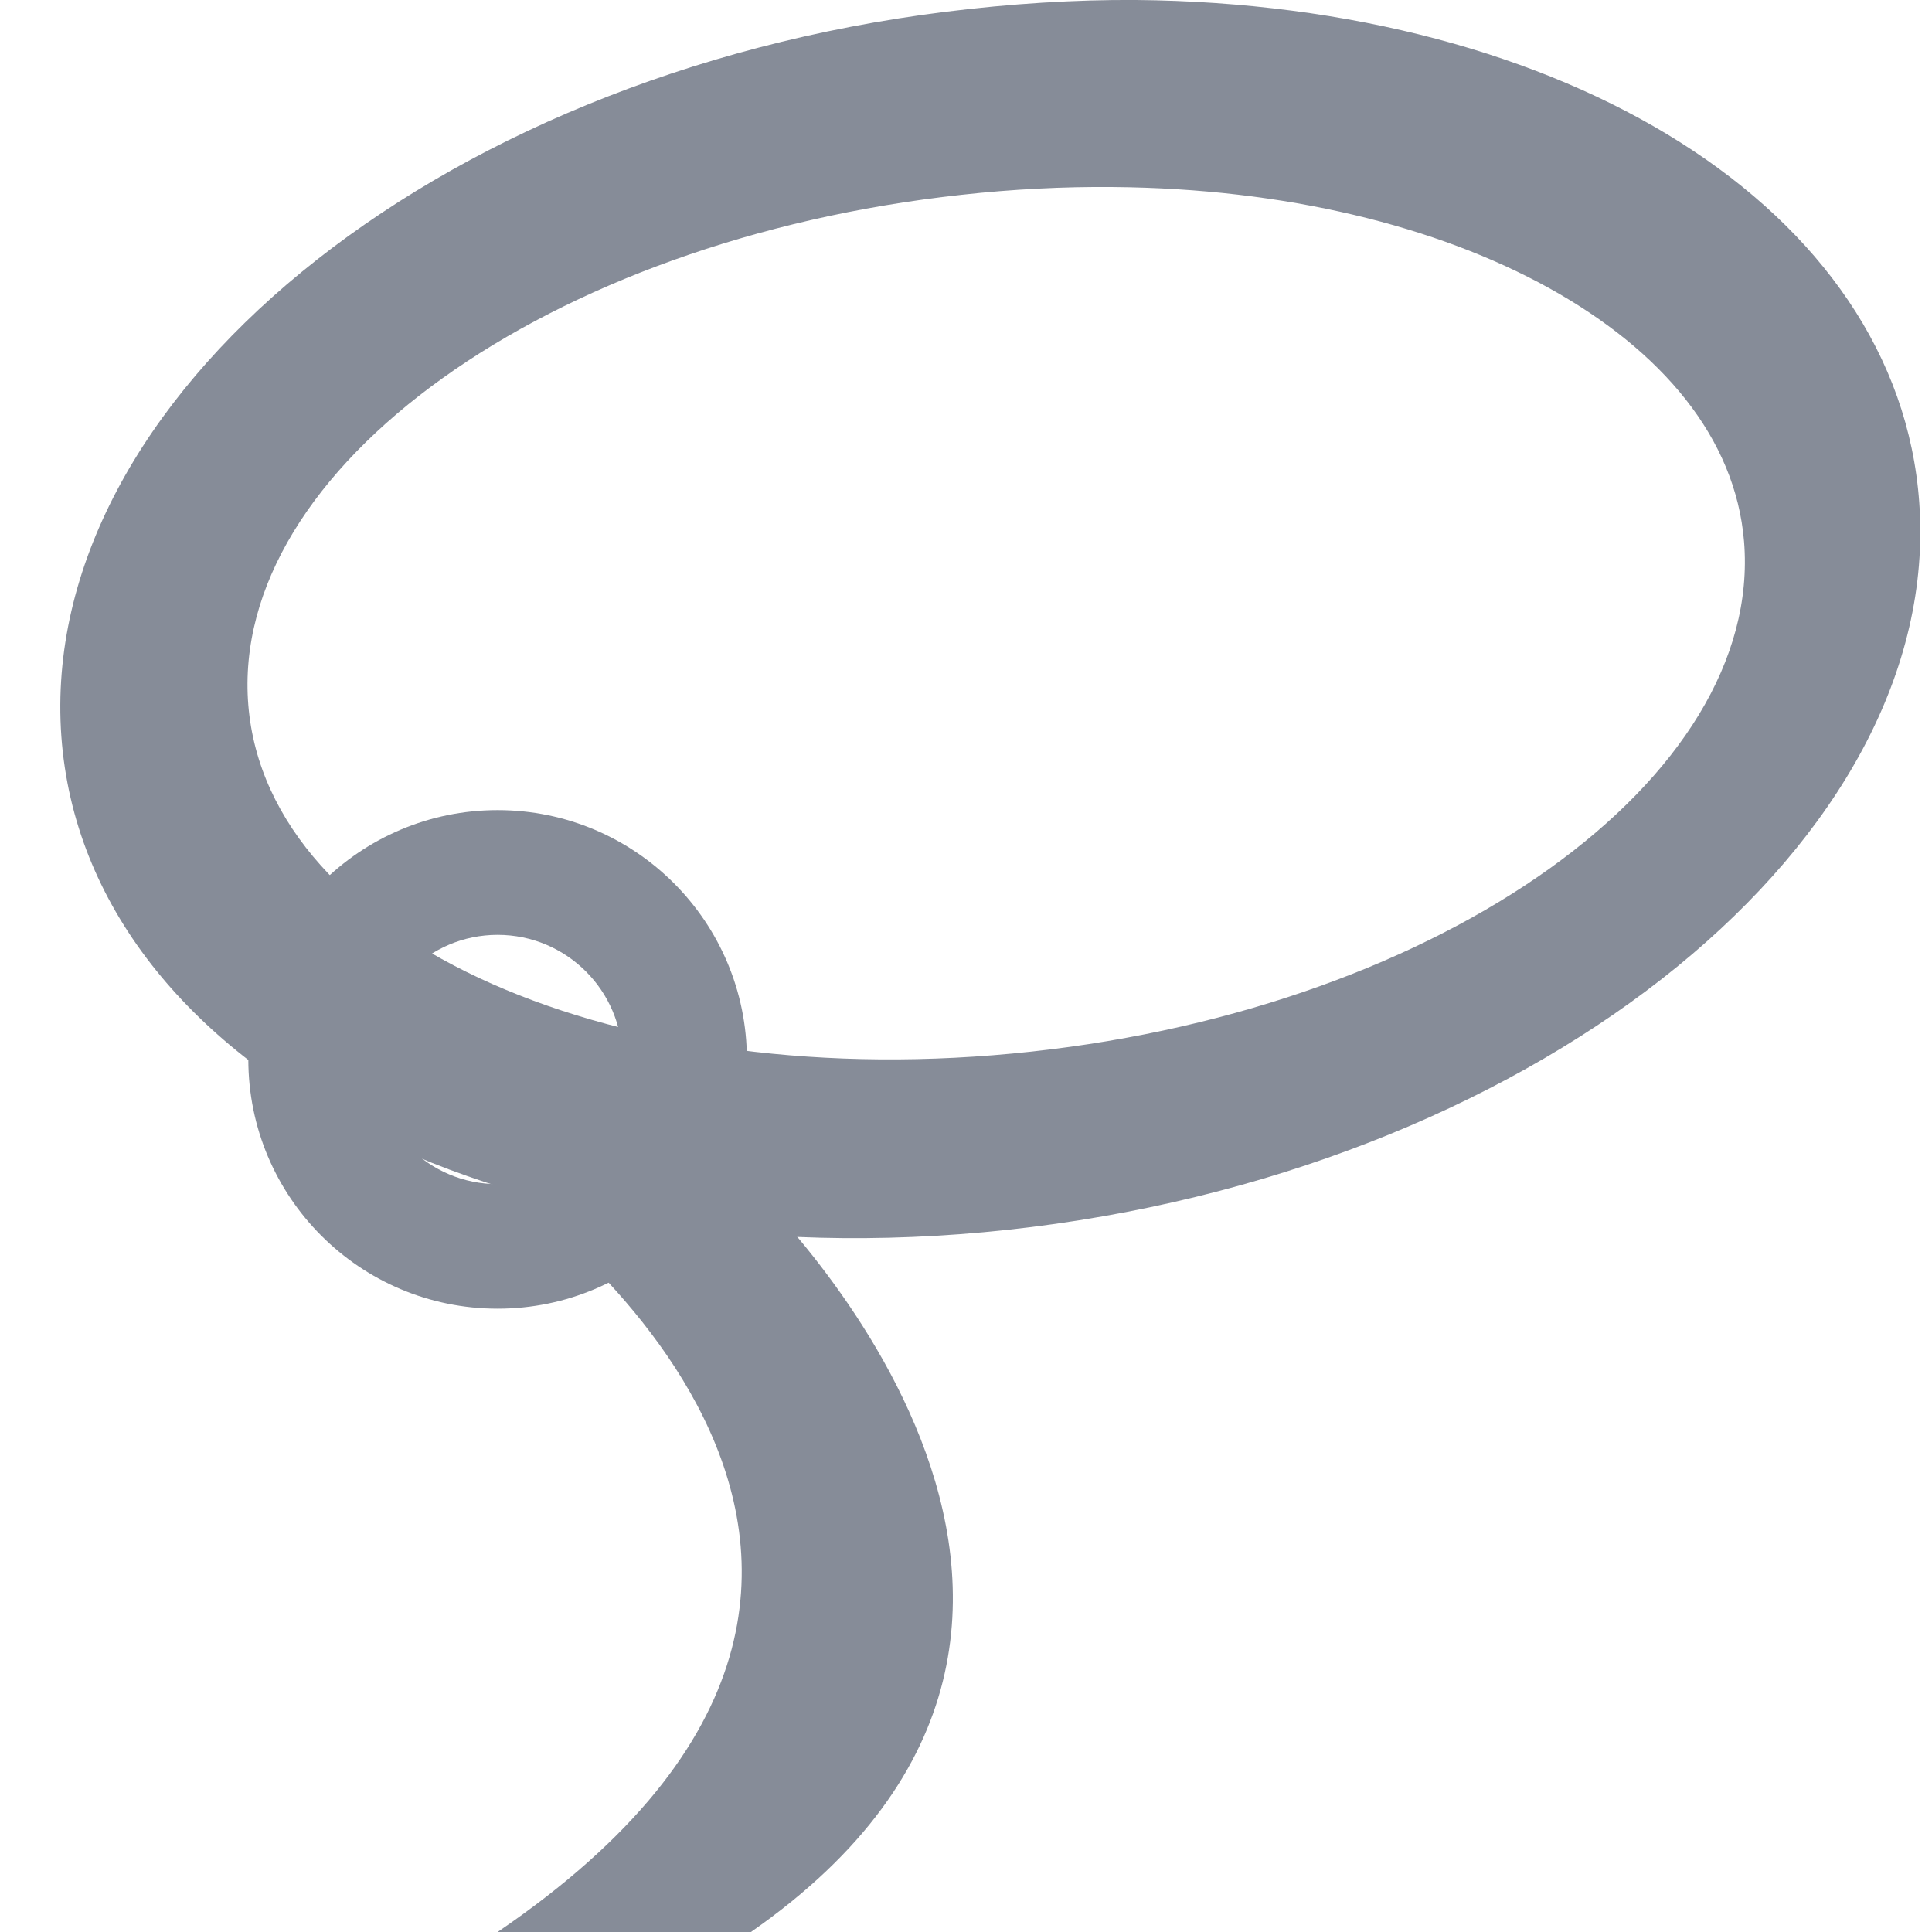
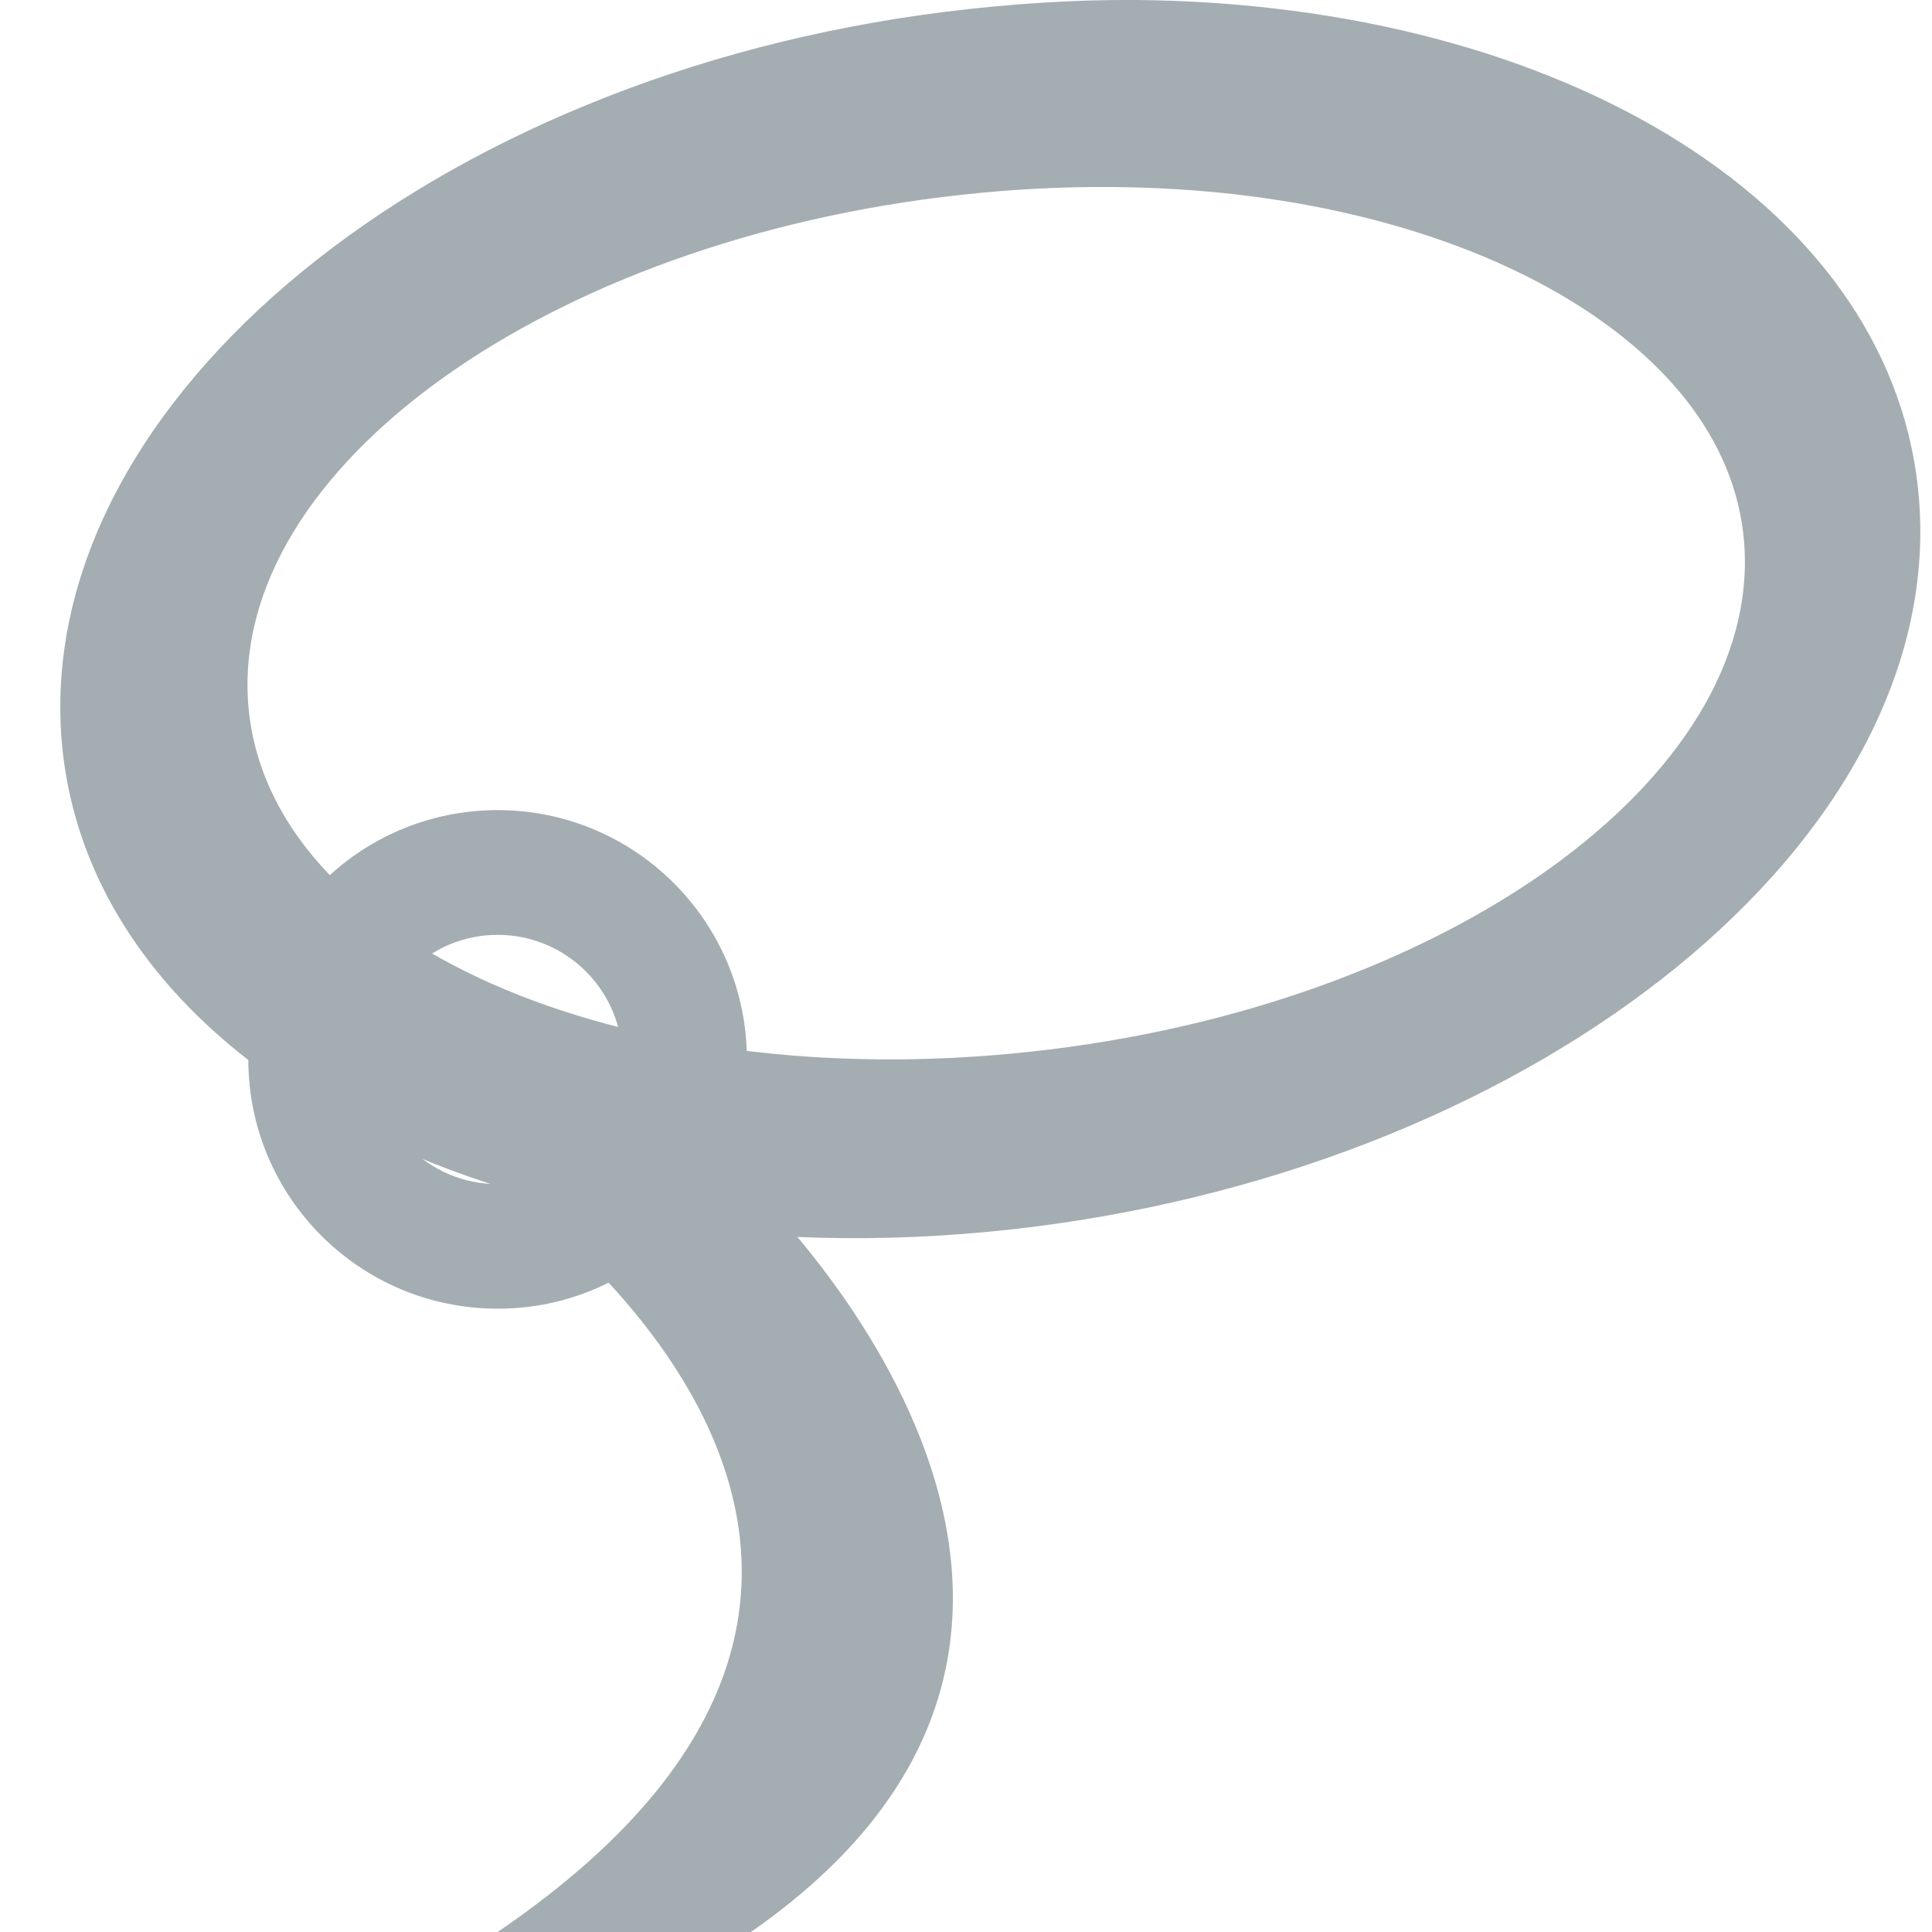
<svg xmlns="http://www.w3.org/2000/svg" width="32pt" height="32pt" viewBox="0 0 32 32" version="1.1">
  <g id="surface1">
-     <path style=" stroke:none;fill-rule:nonzero;fill:rgb(52.549%,54.902%,59.608%);fill-opacity:1;" d="M 18.824 0 C 17.812 -0.008 16.727 0.062 15.664 0.195 C 7.156 1.254 0.617 6.621 1.016 12.195 C 1.418 17.766 8.578 21.383 17.082 20.324 C 25.586 19.262 32.191 13.895 31.789 8.324 C 31.441 3.449 25.906 0.066 18.824 0 Z M 18.438 3.098 C 21.285 3.121 23.797 3.742 25.66 4.773 C 27.527 5.809 28.746 7.254 28.887 8.969 C 29.207 12.887 23.918 16.676 17.082 17.418 C 10.246 18.164 4.434 15.598 4.113 11.68 C 3.793 7.758 9.082 3.973 15.922 3.227 C 16.773 3.133 17.621 3.09 18.438 3.098 Z M 18.438 3.098 " />
-     <path style=" stroke:none;fill-rule:nonzero;fill:rgb(52.549%,54.902%,59.608%);fill-opacity:1;" d="M 8.242 13.418 C 5.961 13.418 4.113 15.27 4.113 17.547 C 4.113 19.828 5.961 21.676 8.242 21.676 C 10.523 21.676 12.371 19.828 12.371 17.547 C 12.371 15.27 10.523 13.418 8.242 13.418 Z M 8.242 15.484 C 9.383 15.484 10.309 16.41 10.309 17.547 C 10.309 18.688 9.383 19.613 8.242 19.613 C 7.102 19.613 6.18 18.688 6.18 17.547 C 6.18 16.41 7.102 15.484 8.242 15.484 Z M 8.242 15.484 " />
-     <path style=" stroke:none;fill-rule:nonzero;fill:rgb(52.549%,54.902%,59.608%);fill-opacity:1;" d="M 8.242 19.613 C 8.242 19.613 17.34 25.805 8.242 32 L 12.438 32 C 19.984 26.746 12.402 19.613 12.402 19.613 Z M 8.242 19.613 " />
+     <path style=" stroke:none;fill-rule:nonzero;fill:#A4ADB2;fill-opacity:1;" d="M 18.824 0 C 17.812 -0.008 16.727 0.062 15.664 0.195 C 7.156 1.254 0.617 6.621 1.016 12.195 C 1.418 17.766 8.578 21.383 17.082 20.324 C 25.586 19.262 32.191 13.895 31.789 8.324 C 31.441 3.449 25.906 0.066 18.824 0 Z M 18.438 3.098 C 21.285 3.121 23.797 3.742 25.66 4.773 C 27.527 5.809 28.746 7.254 28.887 8.969 C 29.207 12.887 23.918 16.676 17.082 17.418 C 10.246 18.164 4.434 15.598 4.113 11.68 C 3.793 7.758 9.082 3.973 15.922 3.227 C 16.773 3.133 17.621 3.09 18.438 3.098 Z M 18.438 3.098 " />
+     <path style=" stroke:none;fill-rule:nonzero;fill:#A4ADB2;fill-opacity:1;" d="M 8.242 13.418 C 5.961 13.418 4.113 15.27 4.113 17.547 C 4.113 19.828 5.961 21.676 8.242 21.676 C 10.523 21.676 12.371 19.828 12.371 17.547 C 12.371 15.27 10.523 13.418 8.242 13.418 Z M 8.242 15.484 C 9.383 15.484 10.309 16.41 10.309 17.547 C 10.309 18.688 9.383 19.613 8.242 19.613 C 7.102 19.613 6.18 18.688 6.18 17.547 C 6.18 16.41 7.102 15.484 8.242 15.484 Z M 8.242 15.484 " />
+     <path style=" stroke:none;fill-rule:nonzero;fill:#A4ADB2;fill-opacity:1;" d="M 8.242 19.613 C 8.242 19.613 17.34 25.805 8.242 32 L 12.438 32 C 19.984 26.746 12.402 19.613 12.402 19.613 Z M 8.242 19.613 " />
  </g>
</svg>
